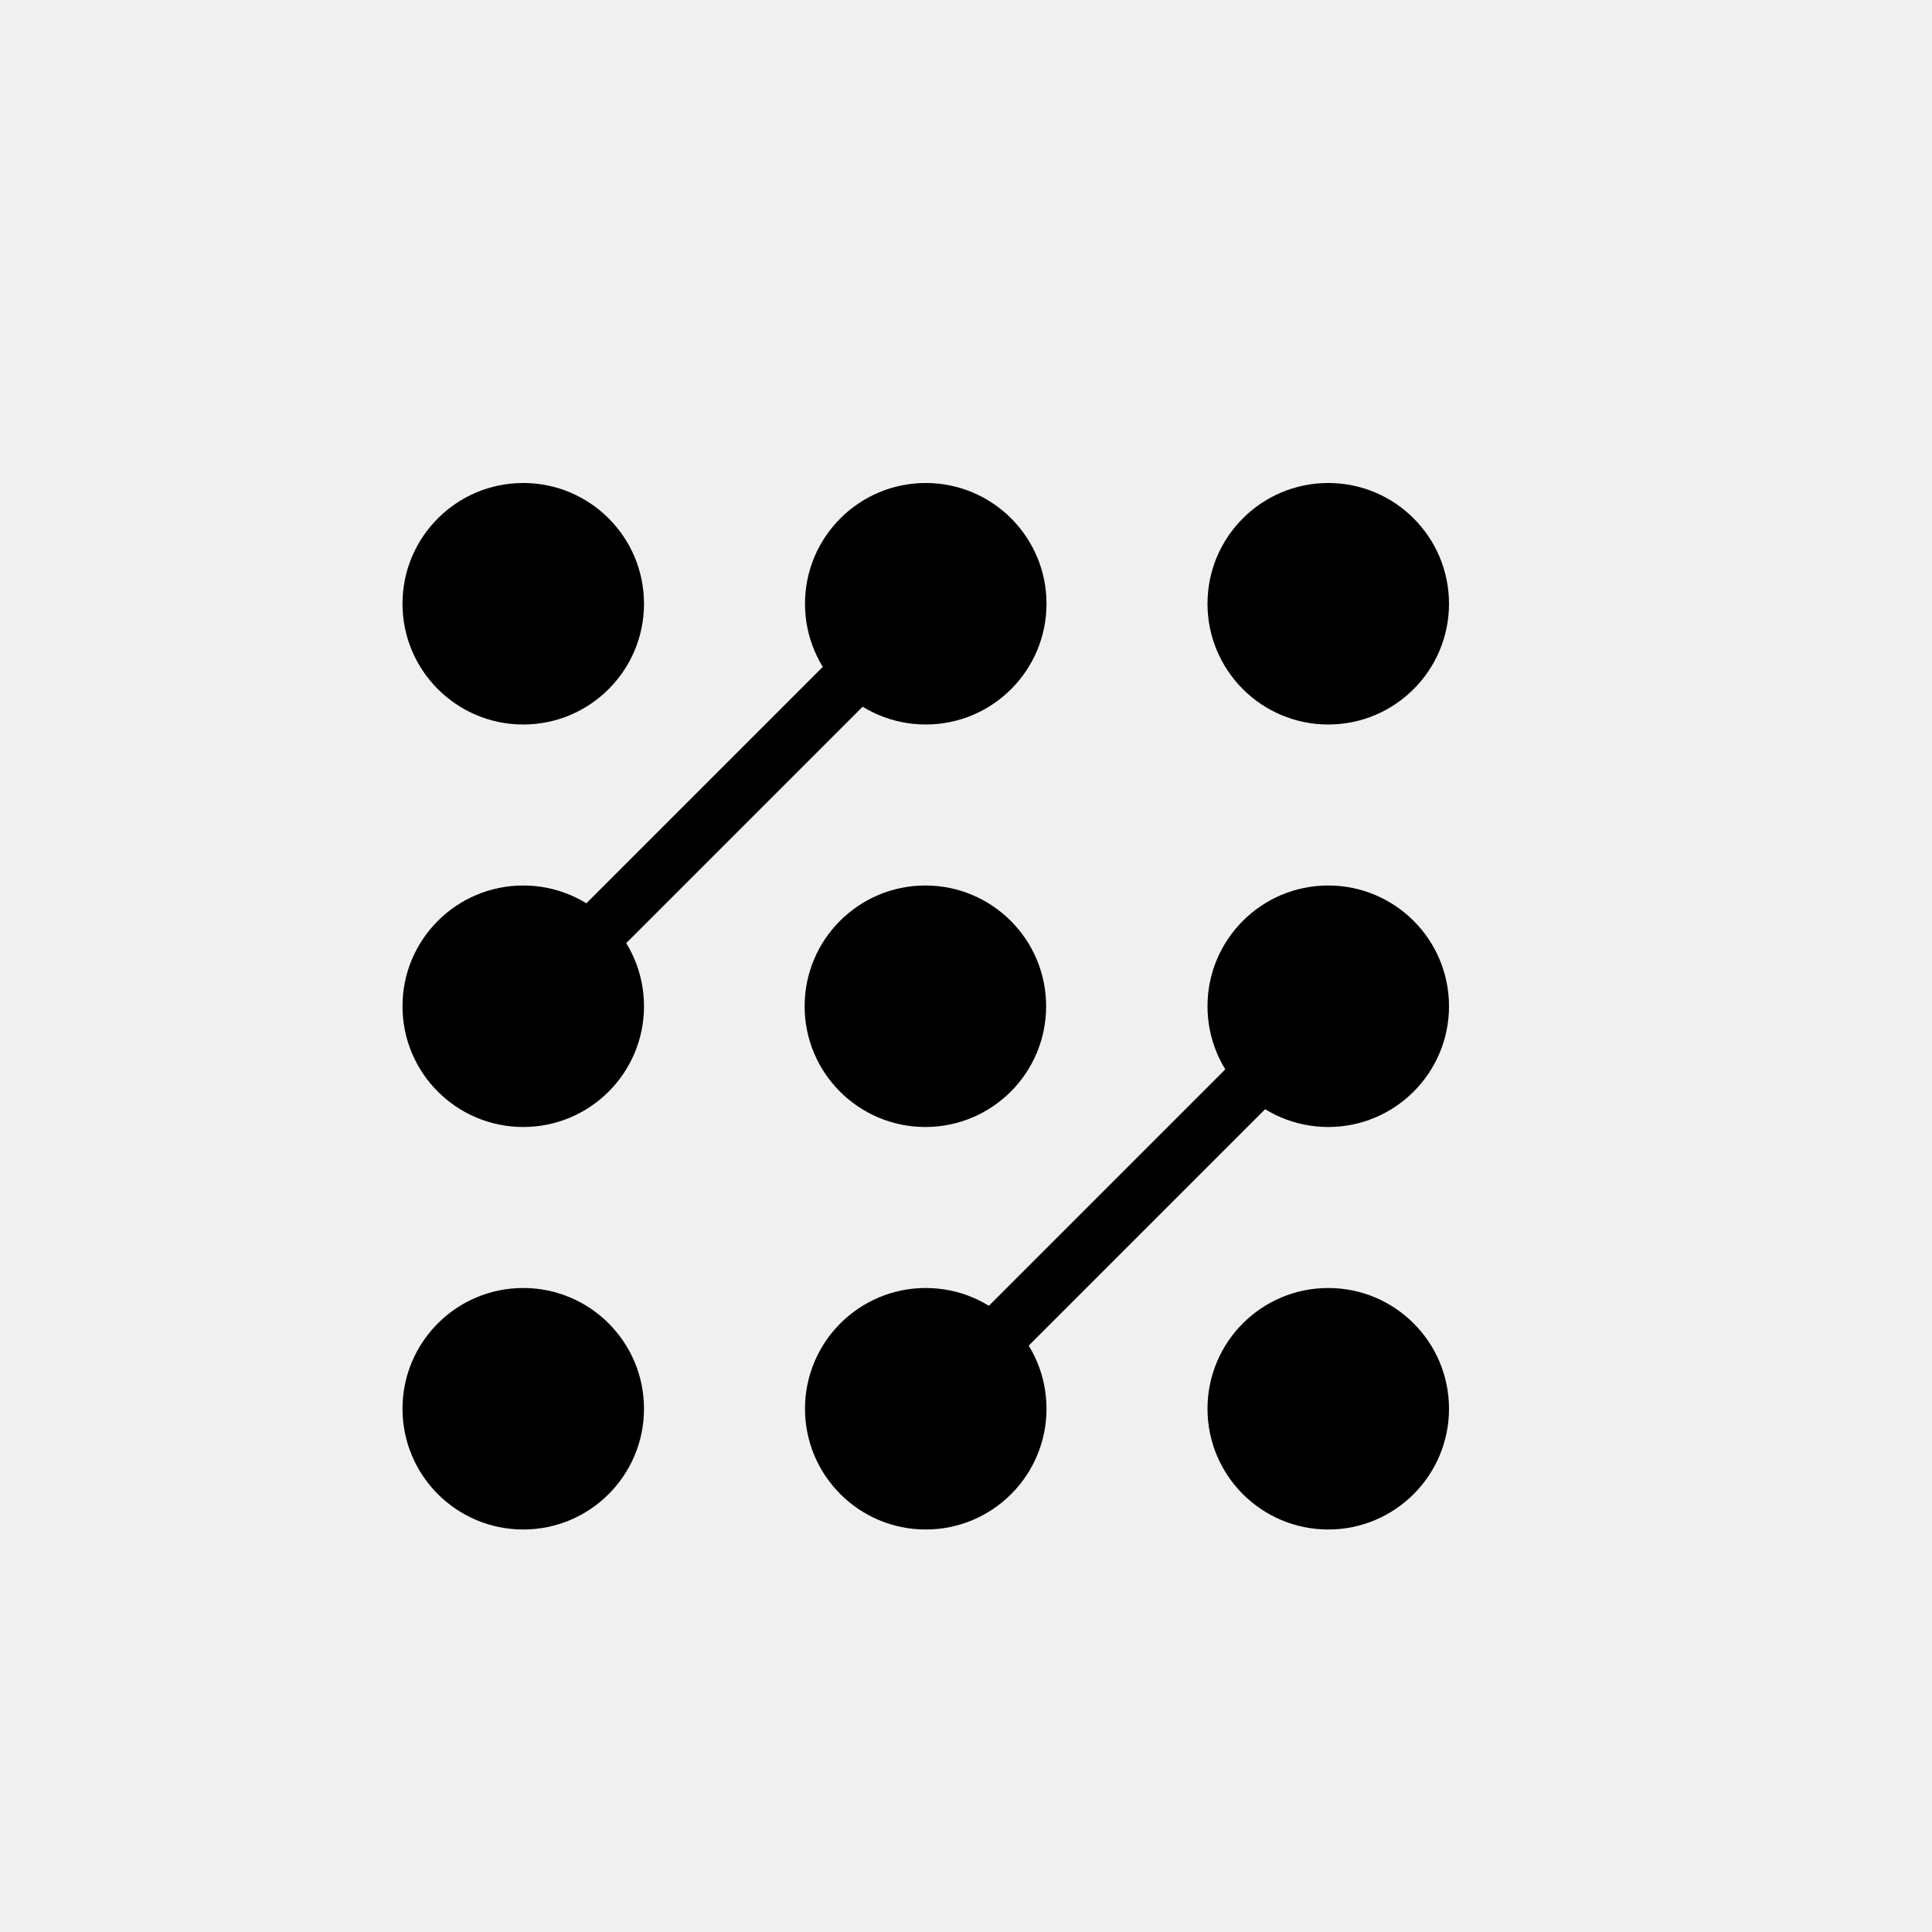
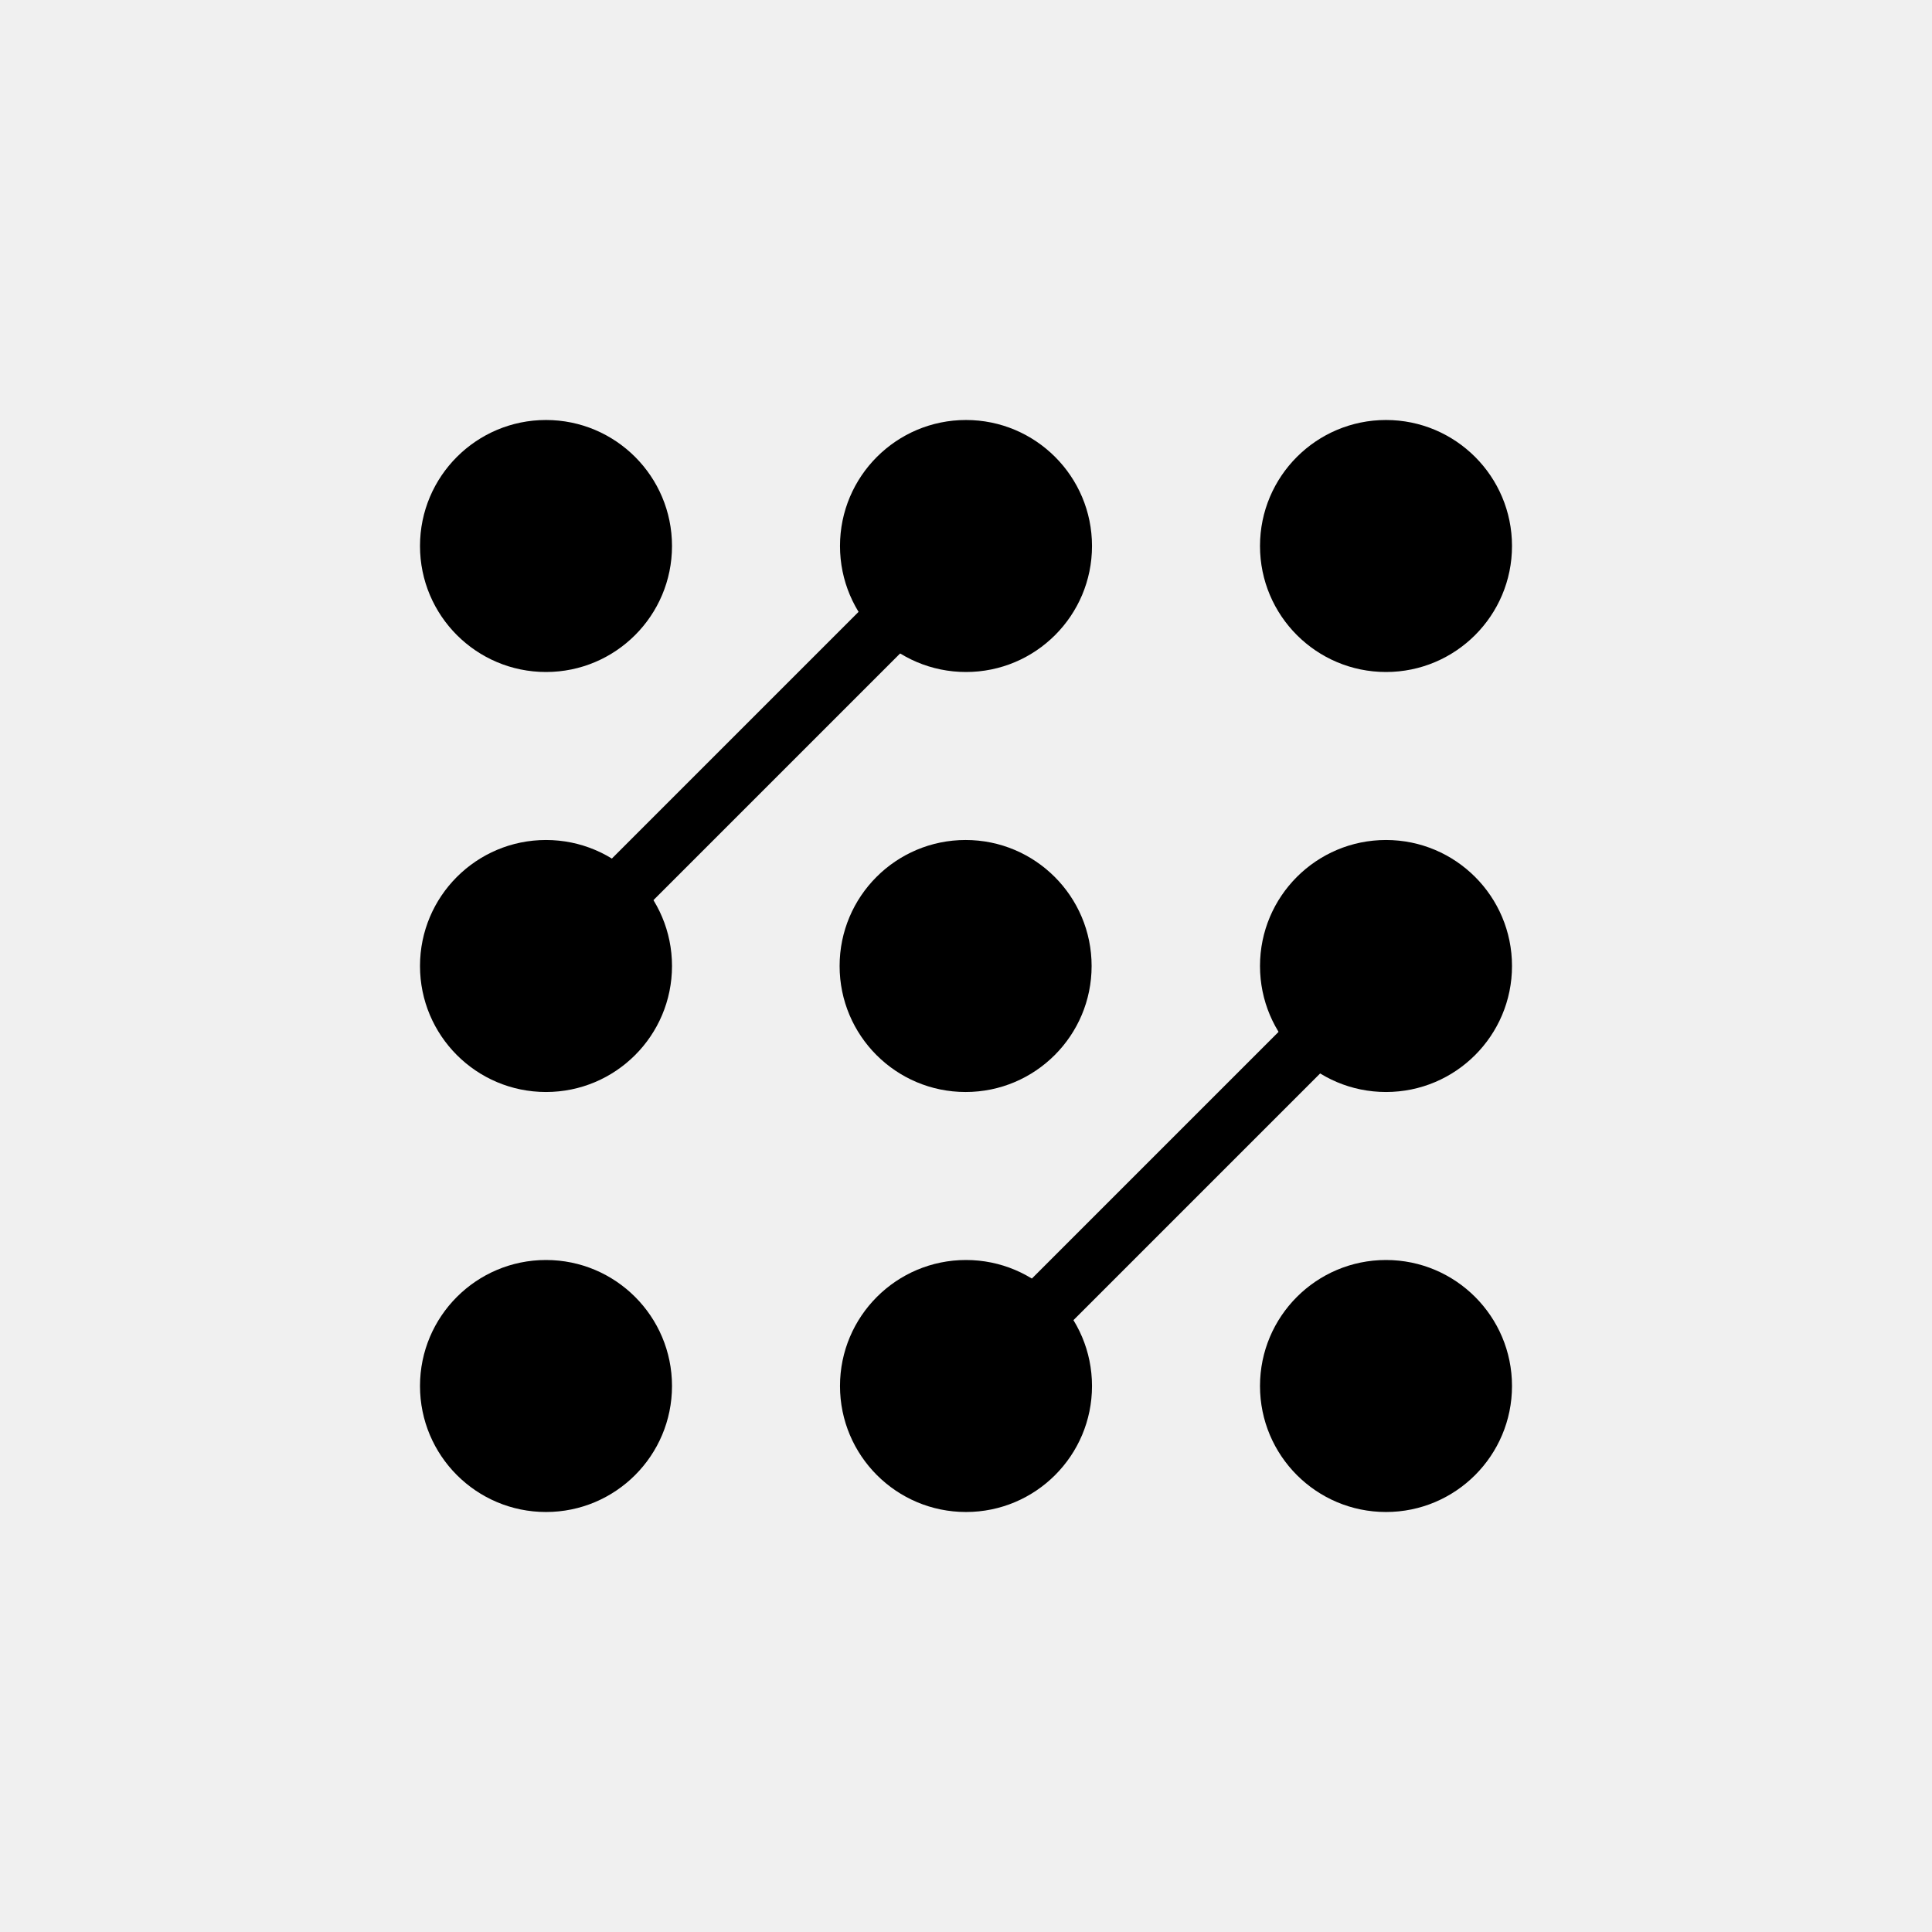
- <svg xmlns="http://www.w3.org/2000/svg" width="120mm" height="120mm" viewBox="0 0 120 120" version="1.1" id="svg8">
+ <svg xmlns="http://www.w3.org/2000/svg" width="115mm" height="115mm" viewBox="0 0 115 115" version="1.1" id="svg8">
  <defs id="defs2" />
-   <g id="layer1" transform="translate(0,-177)">
+   <g id="layer1" transform="translate(0,-182)">
    <path style="fill:#0d0000;fill-opacity:1;stroke:#000000;stroke-width:3.5;stroke-linecap:butt;stroke-linejoin:miter;stroke-miterlimit:4;stroke-dasharray:none;stroke-opacity:1" d="m 35,237 20,-20 v 0" id="path3808" />
    <path style="fill:#0d0000;fill-opacity:1;stroke:#000000;stroke-width:3.5;stroke-linecap:butt;stroke-linejoin:miter;stroke-miterlimit:4;stroke-dasharray:none;stroke-opacity:1" d="m 60,262 20,-20 v 0" id="path3810" />
    <circle id="path3695" cx="32.5" cy="214.5" r="7.5" style="stroke-width:0.265" />
    <circle id="path3715" cx="57.5" cy="214.5" r="7.5" style="stroke-width:0.265" />
    <circle id="path3717" cx="82.5" cy="214.5" r="7.5" style="stroke-width:0.265" />
    <circle id="path3719" cx="32.5" cy="239.5" r="7.5" style="stroke-width:0.265" />
    <circle id="path3721" cx="57.477" cy="239.5" r="7.5" style="stroke-width:0.265" />
    <circle id="path3723" cx="82.5" cy="239.5" r="7.5" style="stroke-width:0.265" />
    <circle id="path3725" cx="32.5" cy="264.5" r="7.5" style="stroke-width:0.265" />
    <flowRoot xml:space="preserve" id="flowRoot3739" style="font-style:normal;font-weight:normal;font-size:40px;line-height:1.25;font-family:sans-serif;letter-spacing:0px;word-spacing:0px;fill:#ffffff;fill-opacity:1;stroke:none" transform="matrix(0.2645833,0,0,0.2645833,24.04433,233.3035)">
      <flowRegion id="flowRegion3741" style="fill:#ffffff">
        <rect id="rect3743" width="56.693" height="56.693" x="18.898" y="6.6630782e-06" style="fill:#ffffff" />
      </flowRegion>
      <flowPara id="flowPara3745" style="font-style:normal;font-variant:normal;font-weight:normal;font-stretch:normal;font-size:40px;font-family:Ubuntu;-inkscape-font-specification:'Ubuntu, Normal';font-variant-ligatures:normal;font-variant-caps:normal;font-variant-numeric:normal;font-feature-settings:normal;text-align:start;writing-mode:lr-tb;text-anchor:start">C</flowPara>
    </flowRoot>
    <flowRoot xml:space="preserve" id="flowRoot3739-0" style="font-style:normal;font-weight:normal;font-size:40px;line-height:1.25;font-family:sans-serif;letter-spacing:0px;word-spacing:0px;fill:#ffffff;fill-opacity:1;stroke:none" transform="matrix(0.2645833,0,0,0.2645833,48.98993,233.3353)">
      <flowRegion id="flowRegion3741-8" style="fill:#ffffff">
        <rect id="rect3743-1" width="56.693" height="56.693" x="18.898" y="6.6630782e-06" style="fill:#ffffff" />
      </flowRegion>
      <flowPara id="flowPara3745-3" style="font-style:normal;font-variant:normal;font-weight:normal;font-stretch:normal;font-size:40px;font-family:Ubuntu;-inkscape-font-specification:'Ubuntu, Normal';font-variant-ligatures:normal;font-variant-caps:normal;font-variant-numeric:normal;font-feature-settings:normal;text-align:start;writing-mode:lr-tb;text-anchor:start">P</flowPara>
    </flowRoot>
    <flowRoot xml:space="preserve" id="flowRoot3739-0-1" style="font-style:normal;font-weight:normal;font-size:40px;line-height:1.25;font-family:sans-serif;letter-spacing:0px;word-spacing:0px;fill:#ffffff;fill-opacity:1;stroke:none" transform="matrix(0.2645833,0,0,0.2645833,74.01258,233.3353)">
      <flowRegion id="flowRegion3741-8-1" style="fill:#ffffff">
        <rect id="rect3743-1-0" width="56.693" height="56.693" x="18.898" y="6.6630782e-06" style="fill:#ffffff" />
      </flowRegion>
      <flowPara id="flowPara3745-3-3" style="font-style:normal;font-variant:normal;font-weight:normal;font-stretch:normal;font-size:40px;font-family:Ubuntu;-inkscape-font-specification:'Ubuntu, Normal';font-variant-ligatures:normal;font-variant-caps:normal;font-variant-numeric:normal;font-feature-settings:normal;text-align:start;writing-mode:lr-tb;text-anchor:start">P</flowPara>
    </flowRoot>
    <circle style="fill:#000000;stroke-width:0.265" id="path3804" cx="57.5" cy="264.5" r="7.5" />
    <circle style="fill:#000000;stroke-width:0.265" id="path3806" cx="82.5" cy="264.5" r="7.5" />
  </g>
</svg>
